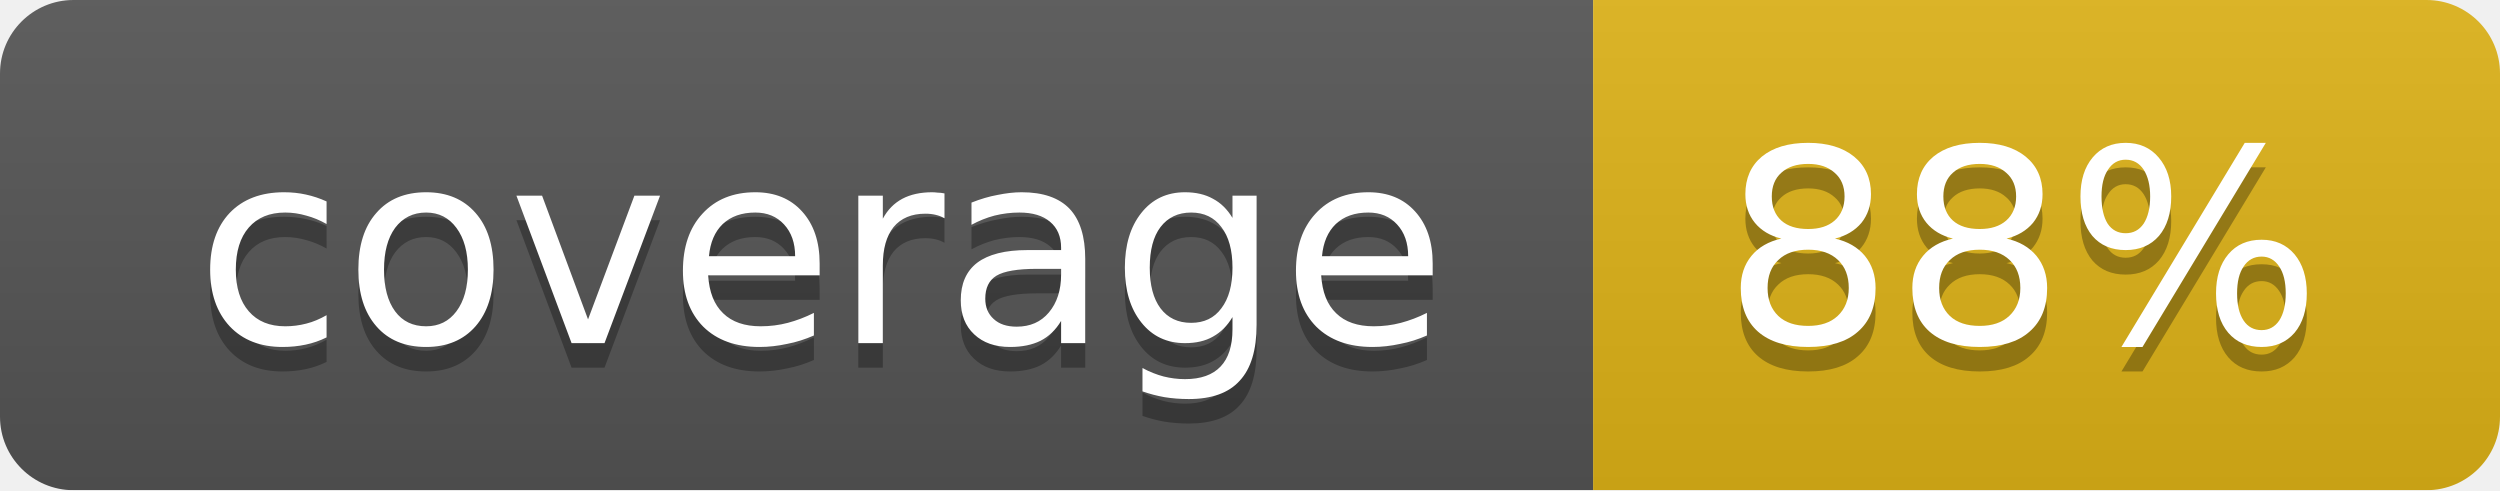
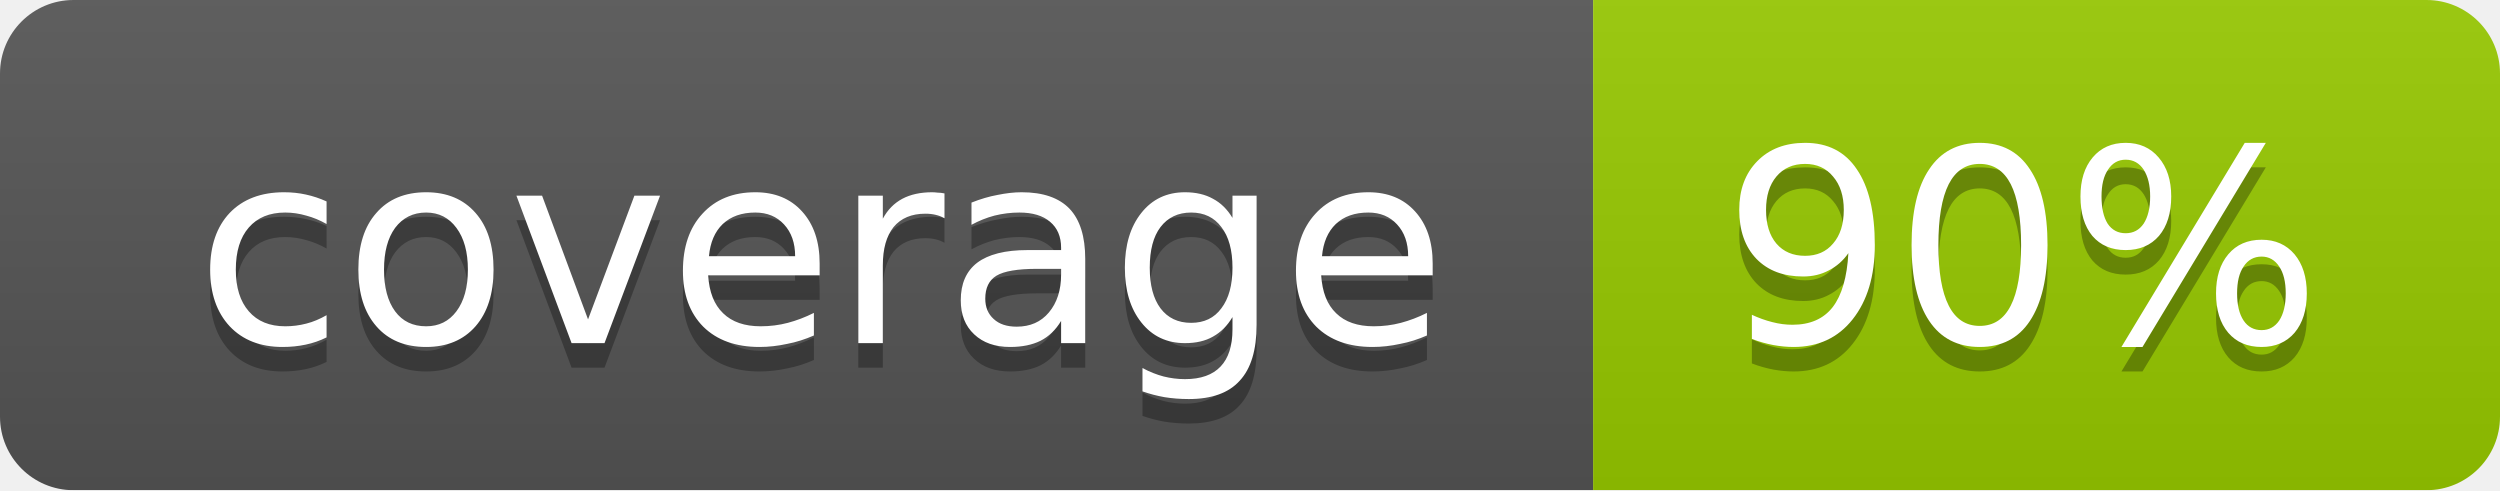
<svg xmlns="http://www.w3.org/2000/svg" width="102" height="20">
  <linearGradient id="smooth" x2="0" y2="100%">
    <stop offset="0" stop-color="#bbb" stop-opacity=".1" />
    <stop offset="1" stop-opacity=".1" />
  </linearGradient>
  <mask id="round">
    <rect width="102" height="20" rx="3" fill="#fff" />
  </mask>
  <g mask="url(#round)">
    <rect width="65" height="20" fill="#555" />
-     <rect x="65" width="37" height="20" fill="#dfb317" />
+     <rect x="65" width="37" height="20" fill="#97ca00" />
    <rect width="102" height="20" fill="url(#smooth)" />
  </g>
  <g fill="#fff" text-anchor="middle" font-family="DejaVu Sans,Verdana,Geneva,sans-serif" font-size="11">
    <text x="33.5" y="15" fill="#010101" fill-opacity=".3">coverage</text>
    <text x="33.5" y="14">coverage</text>
-     <text x="82.5" y="15" fill="#010101" fill-opacity=".3">88%</text>
-     <text x="82.5" y="14">88%</text>
+     <text x="82.5" y="15" fill="#010101" fill-opacity=".3">90%</text>
+     <text x="82.5" y="14">90%</text>
  </g>
</svg>
